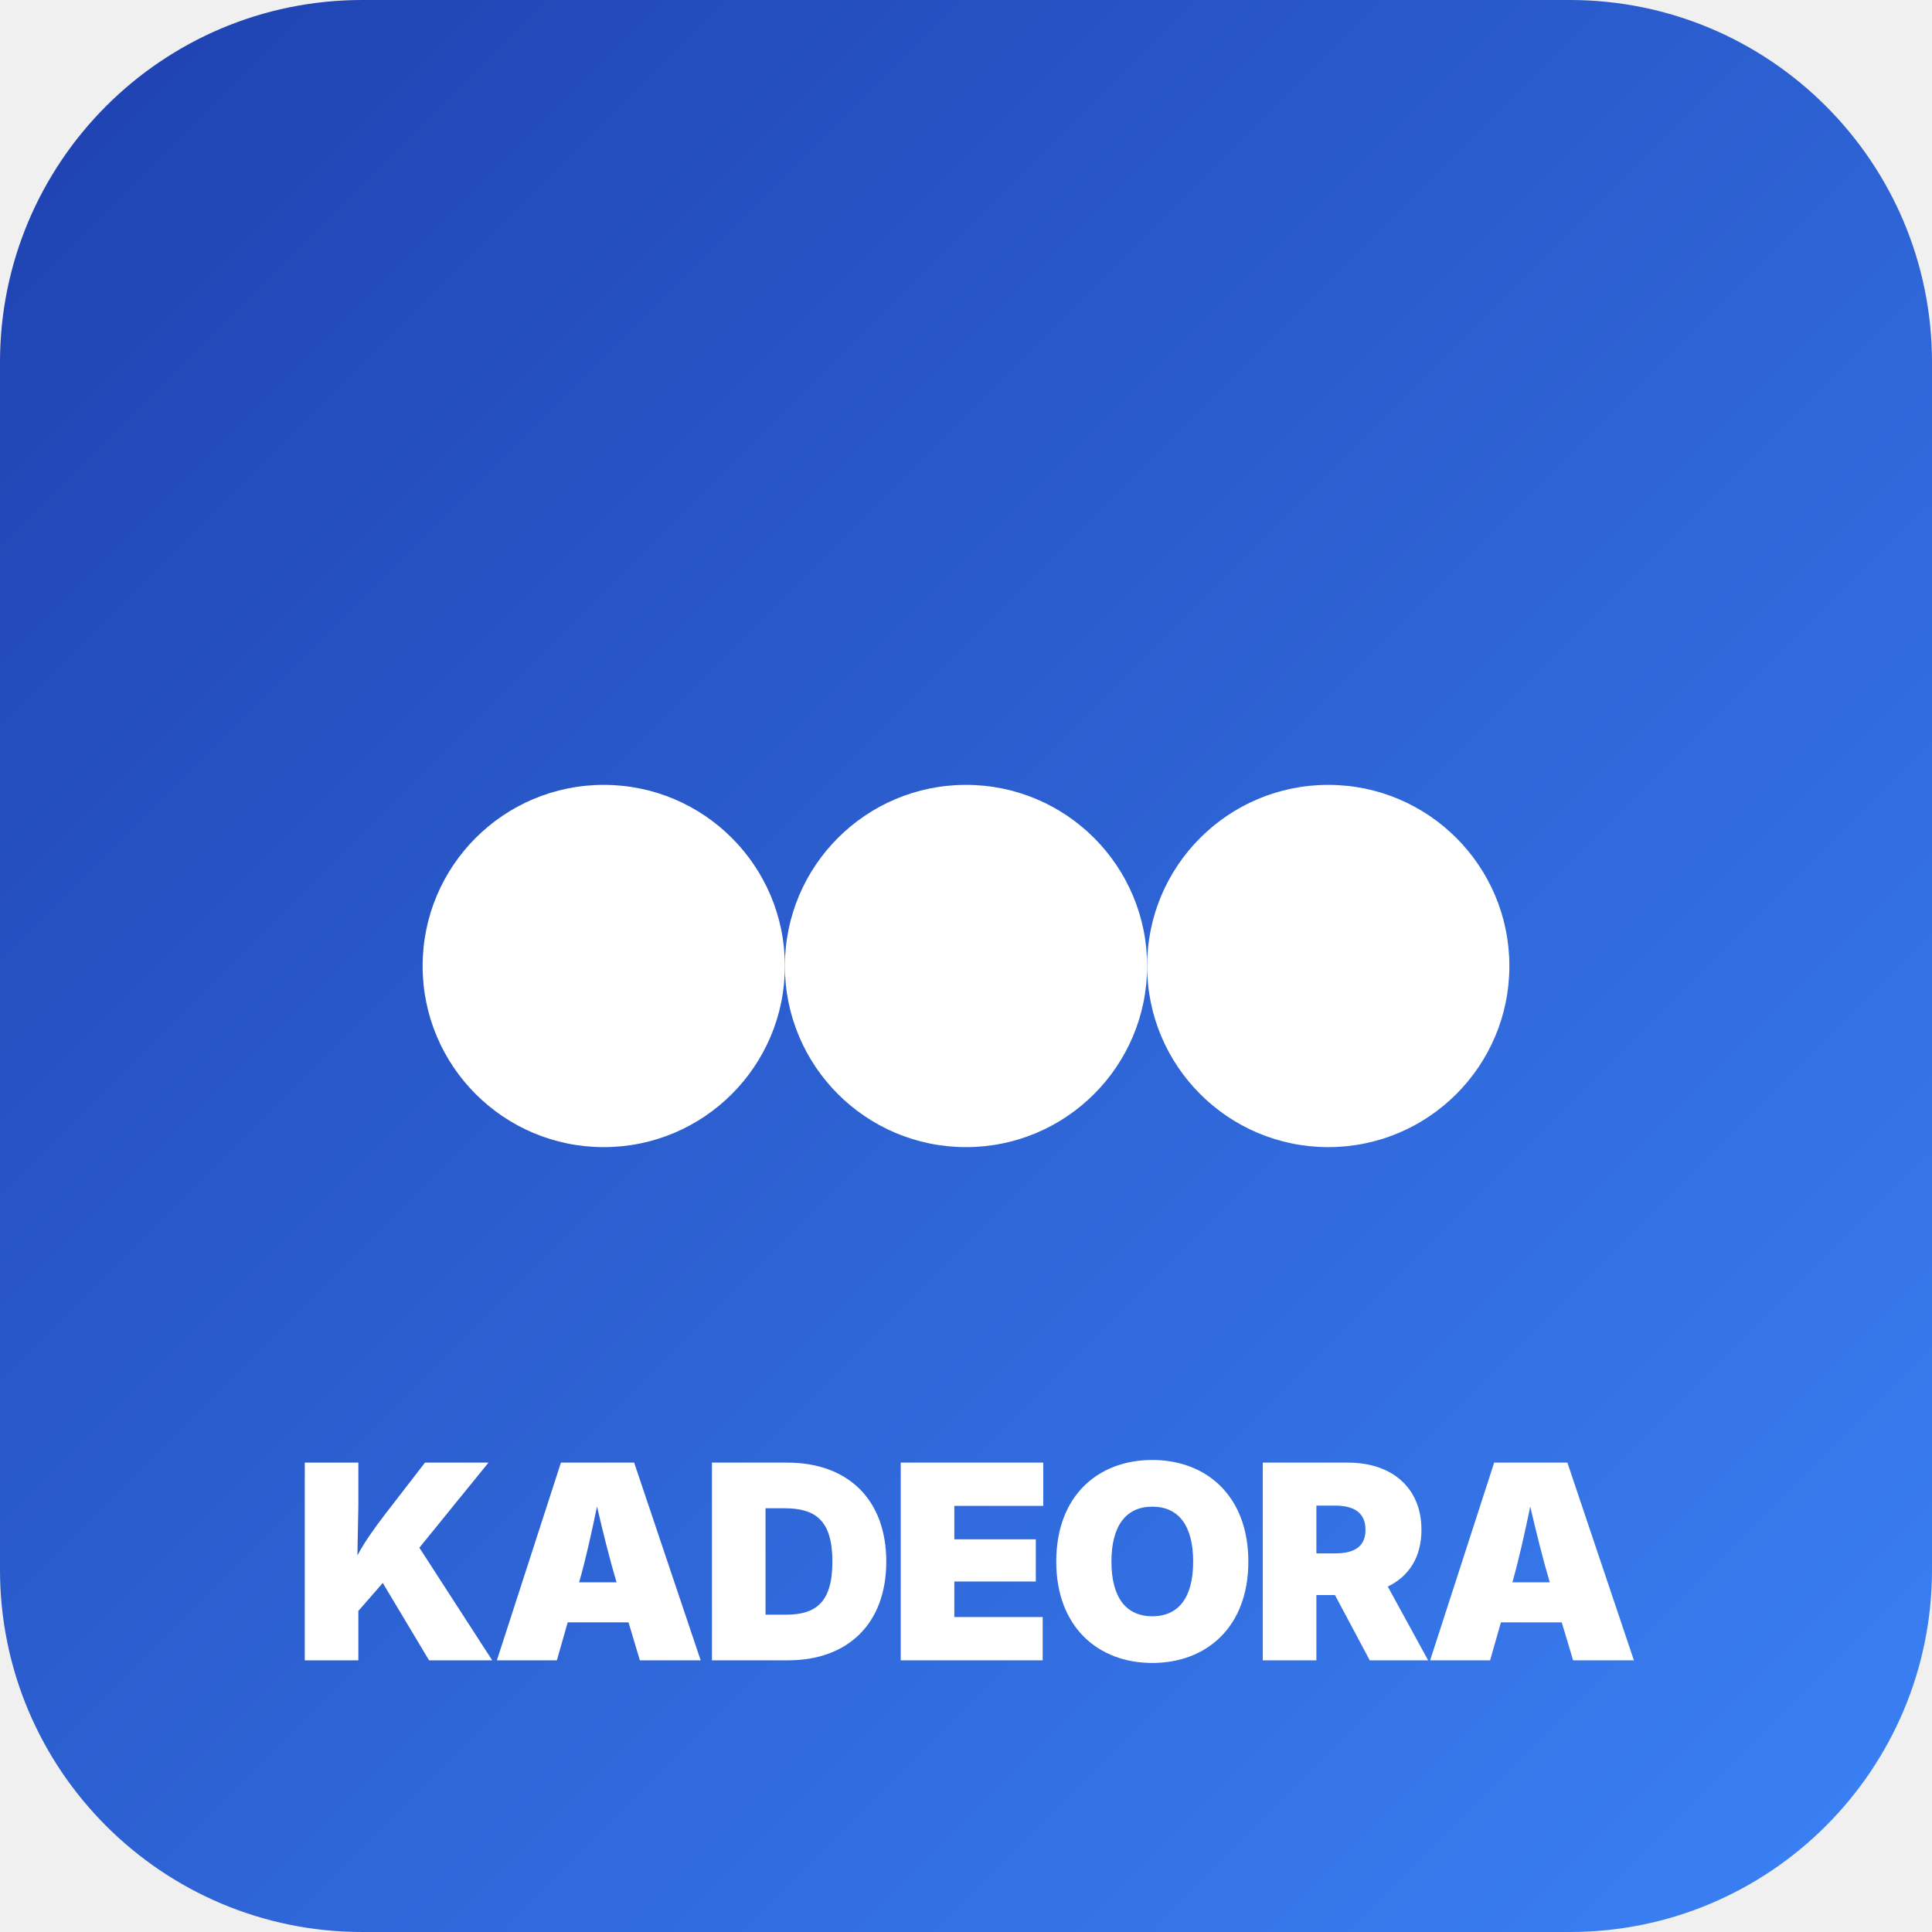
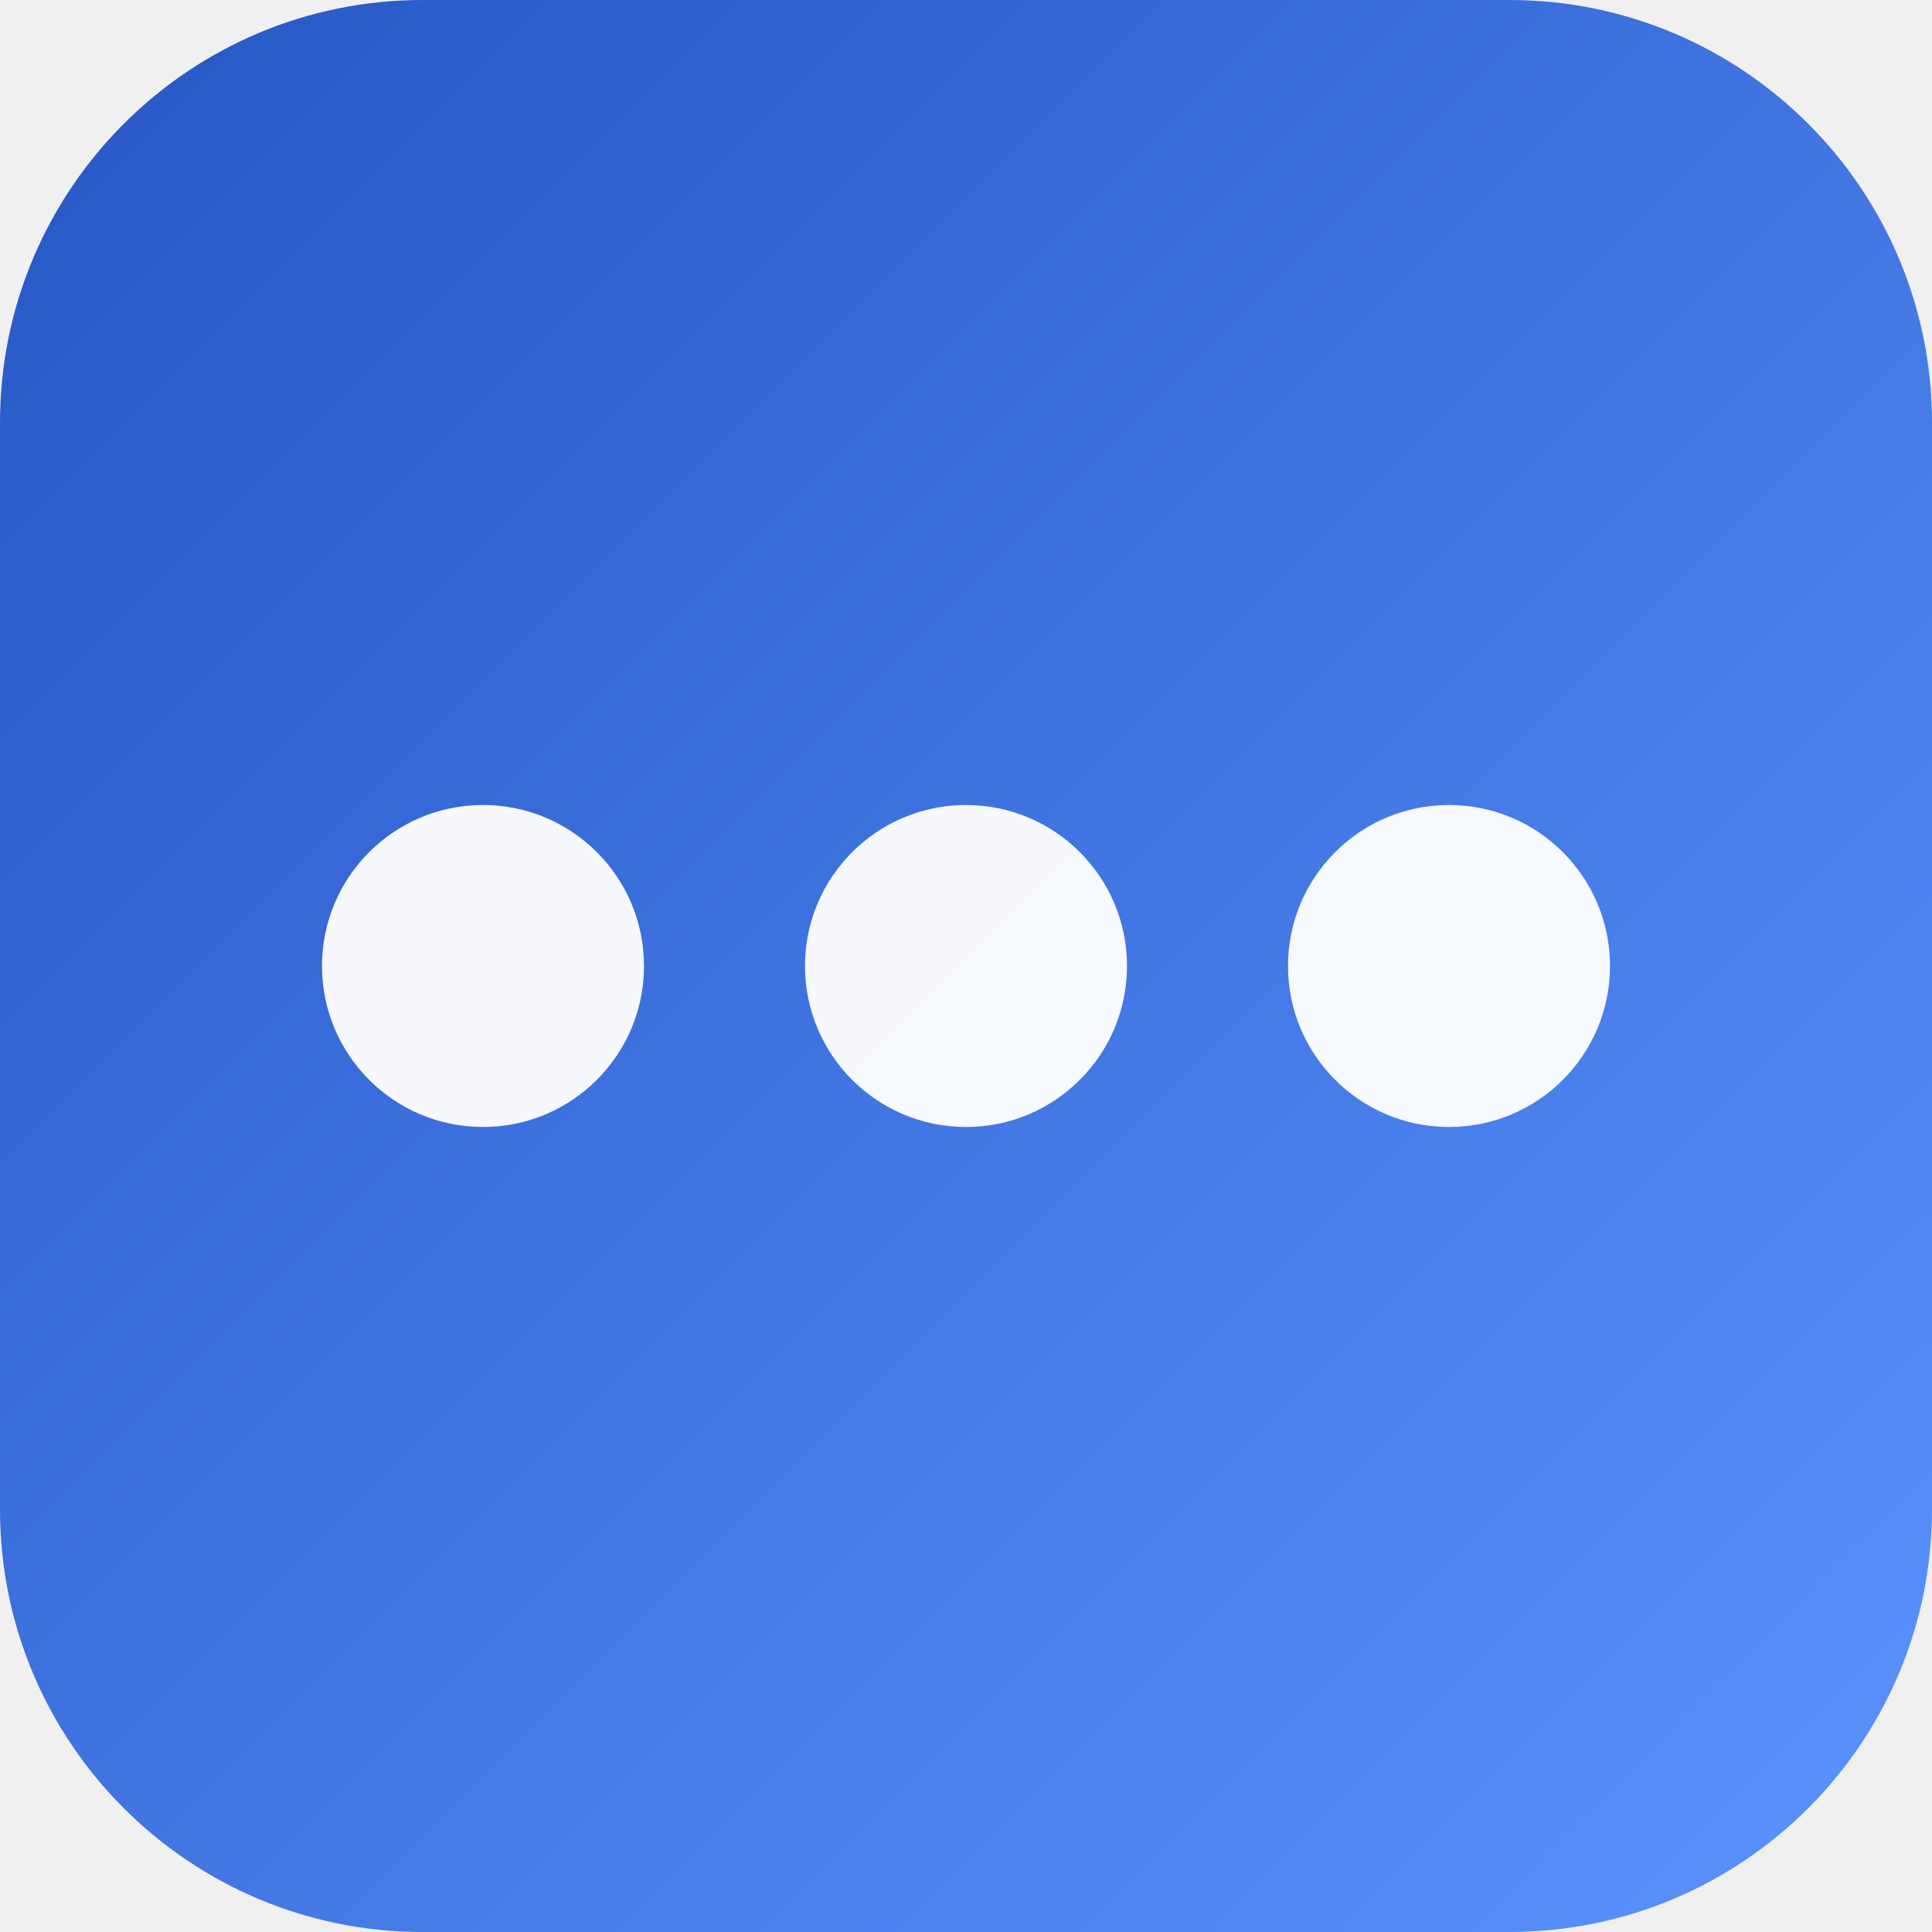
- <svg xmlns="http://www.w3.org/2000/svg" width="96" height="96" viewBox="0 0 512 512">
+ <svg xmlns="http://www.w3.org/2000/svg" width="96" height="96" viewBox="0 0 96 96">
  <defs>
-     <linearGradient id="ng" x1="0%" y1="0%" x2="100%" y2="100%">
-       <stop offset="0%" stop-color="#1E40AF" />
-       <stop offset="100%" stop-color="#3B82F6" />
+     <linearGradient id="g" x1="0%" y1="0%" x2="100%" y2="100%">
+       <stop offset="0%" stop-color="#2556C4" />
+       <stop offset="100%" stop-color="#5B93FF" />
    </linearGradient>
  </defs>
-   <rect width="512" height="512" rx="96" fill="url(#ng)" />
-   <circle cx="160" cy="256" r="48" fill="white" />
-   <circle cx="256" cy="256" r="48" fill="white" />
-   <circle cx="352" cy="256" r="48" fill="white" />
-   <text x="256" y="440" text-anchor="middle" font-family="-apple-system,sans-serif" font-size="72" font-weight="900" fill="white" letter-spacing="-2">KADEORA</text>
+   <rect width="96" height="96" rx="21" fill="url(#g)" />
+   <circle cx="24" cy="48" r="8" fill="white" opacity="0.95" />
+   <circle cx="48" cy="48" r="8" fill="white" opacity="0.95" />
+   <circle cx="72" cy="48" r="8" fill="white" opacity="0.95" />
</svg>
